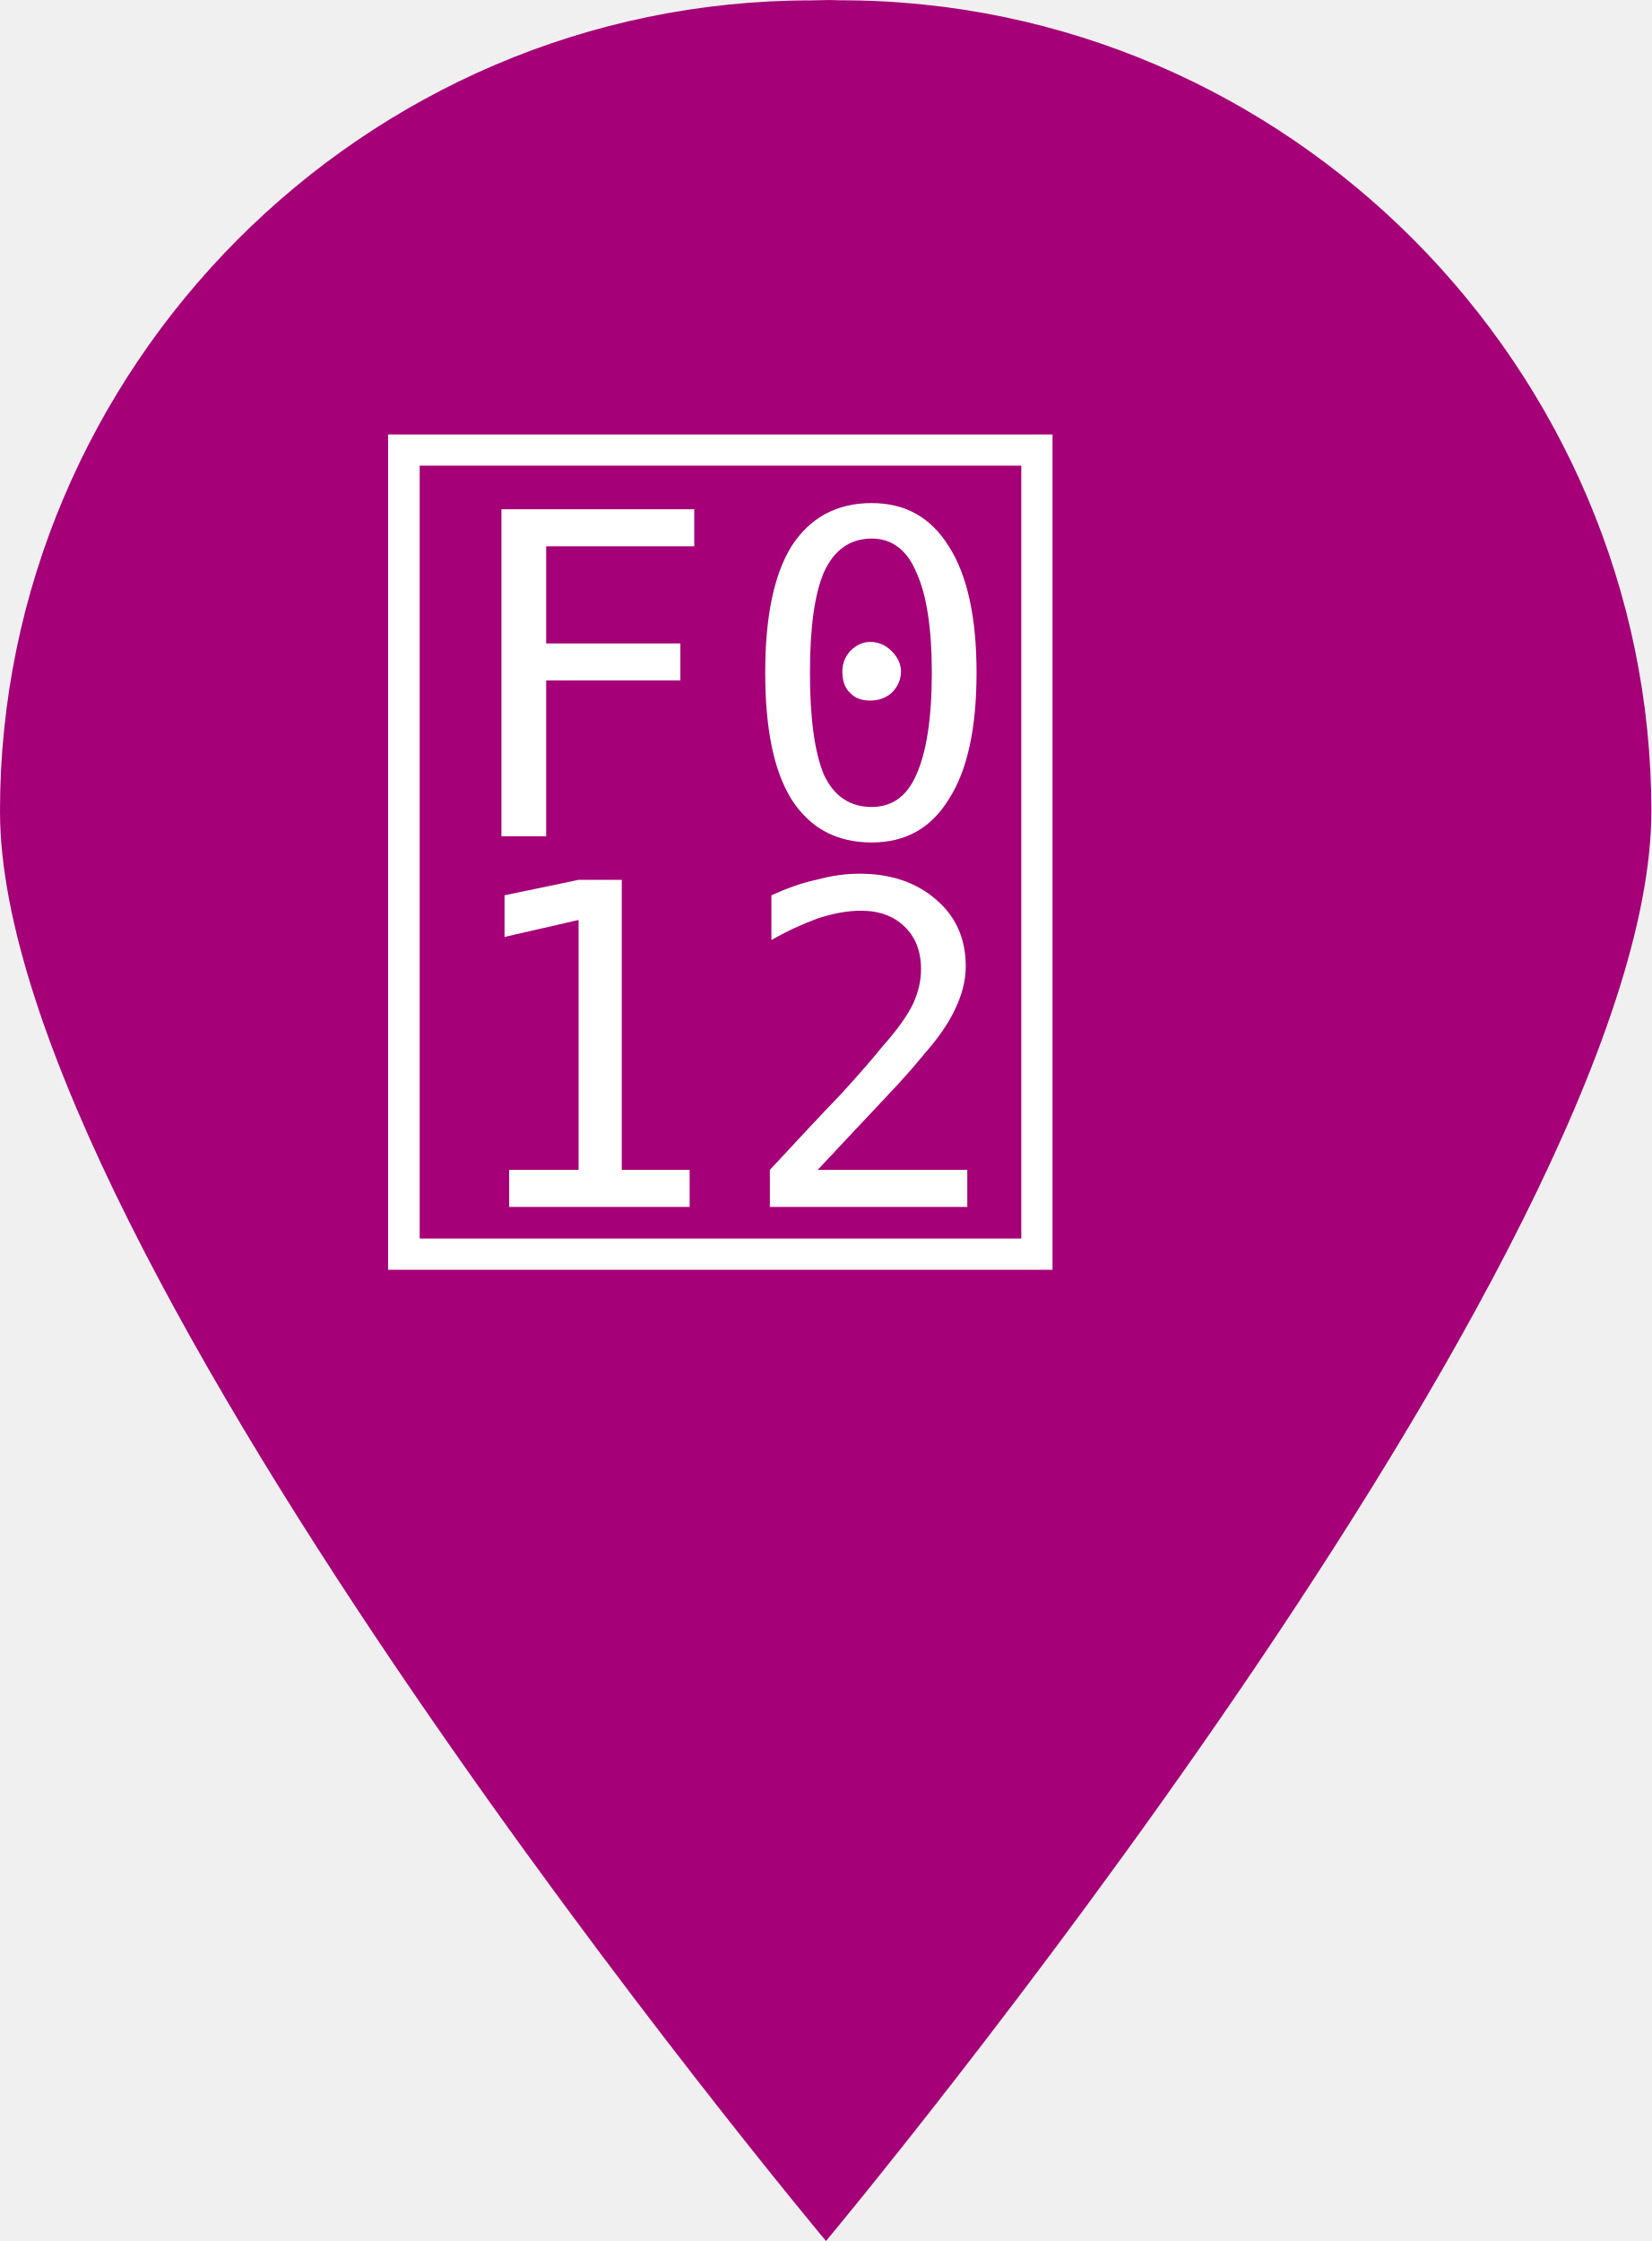
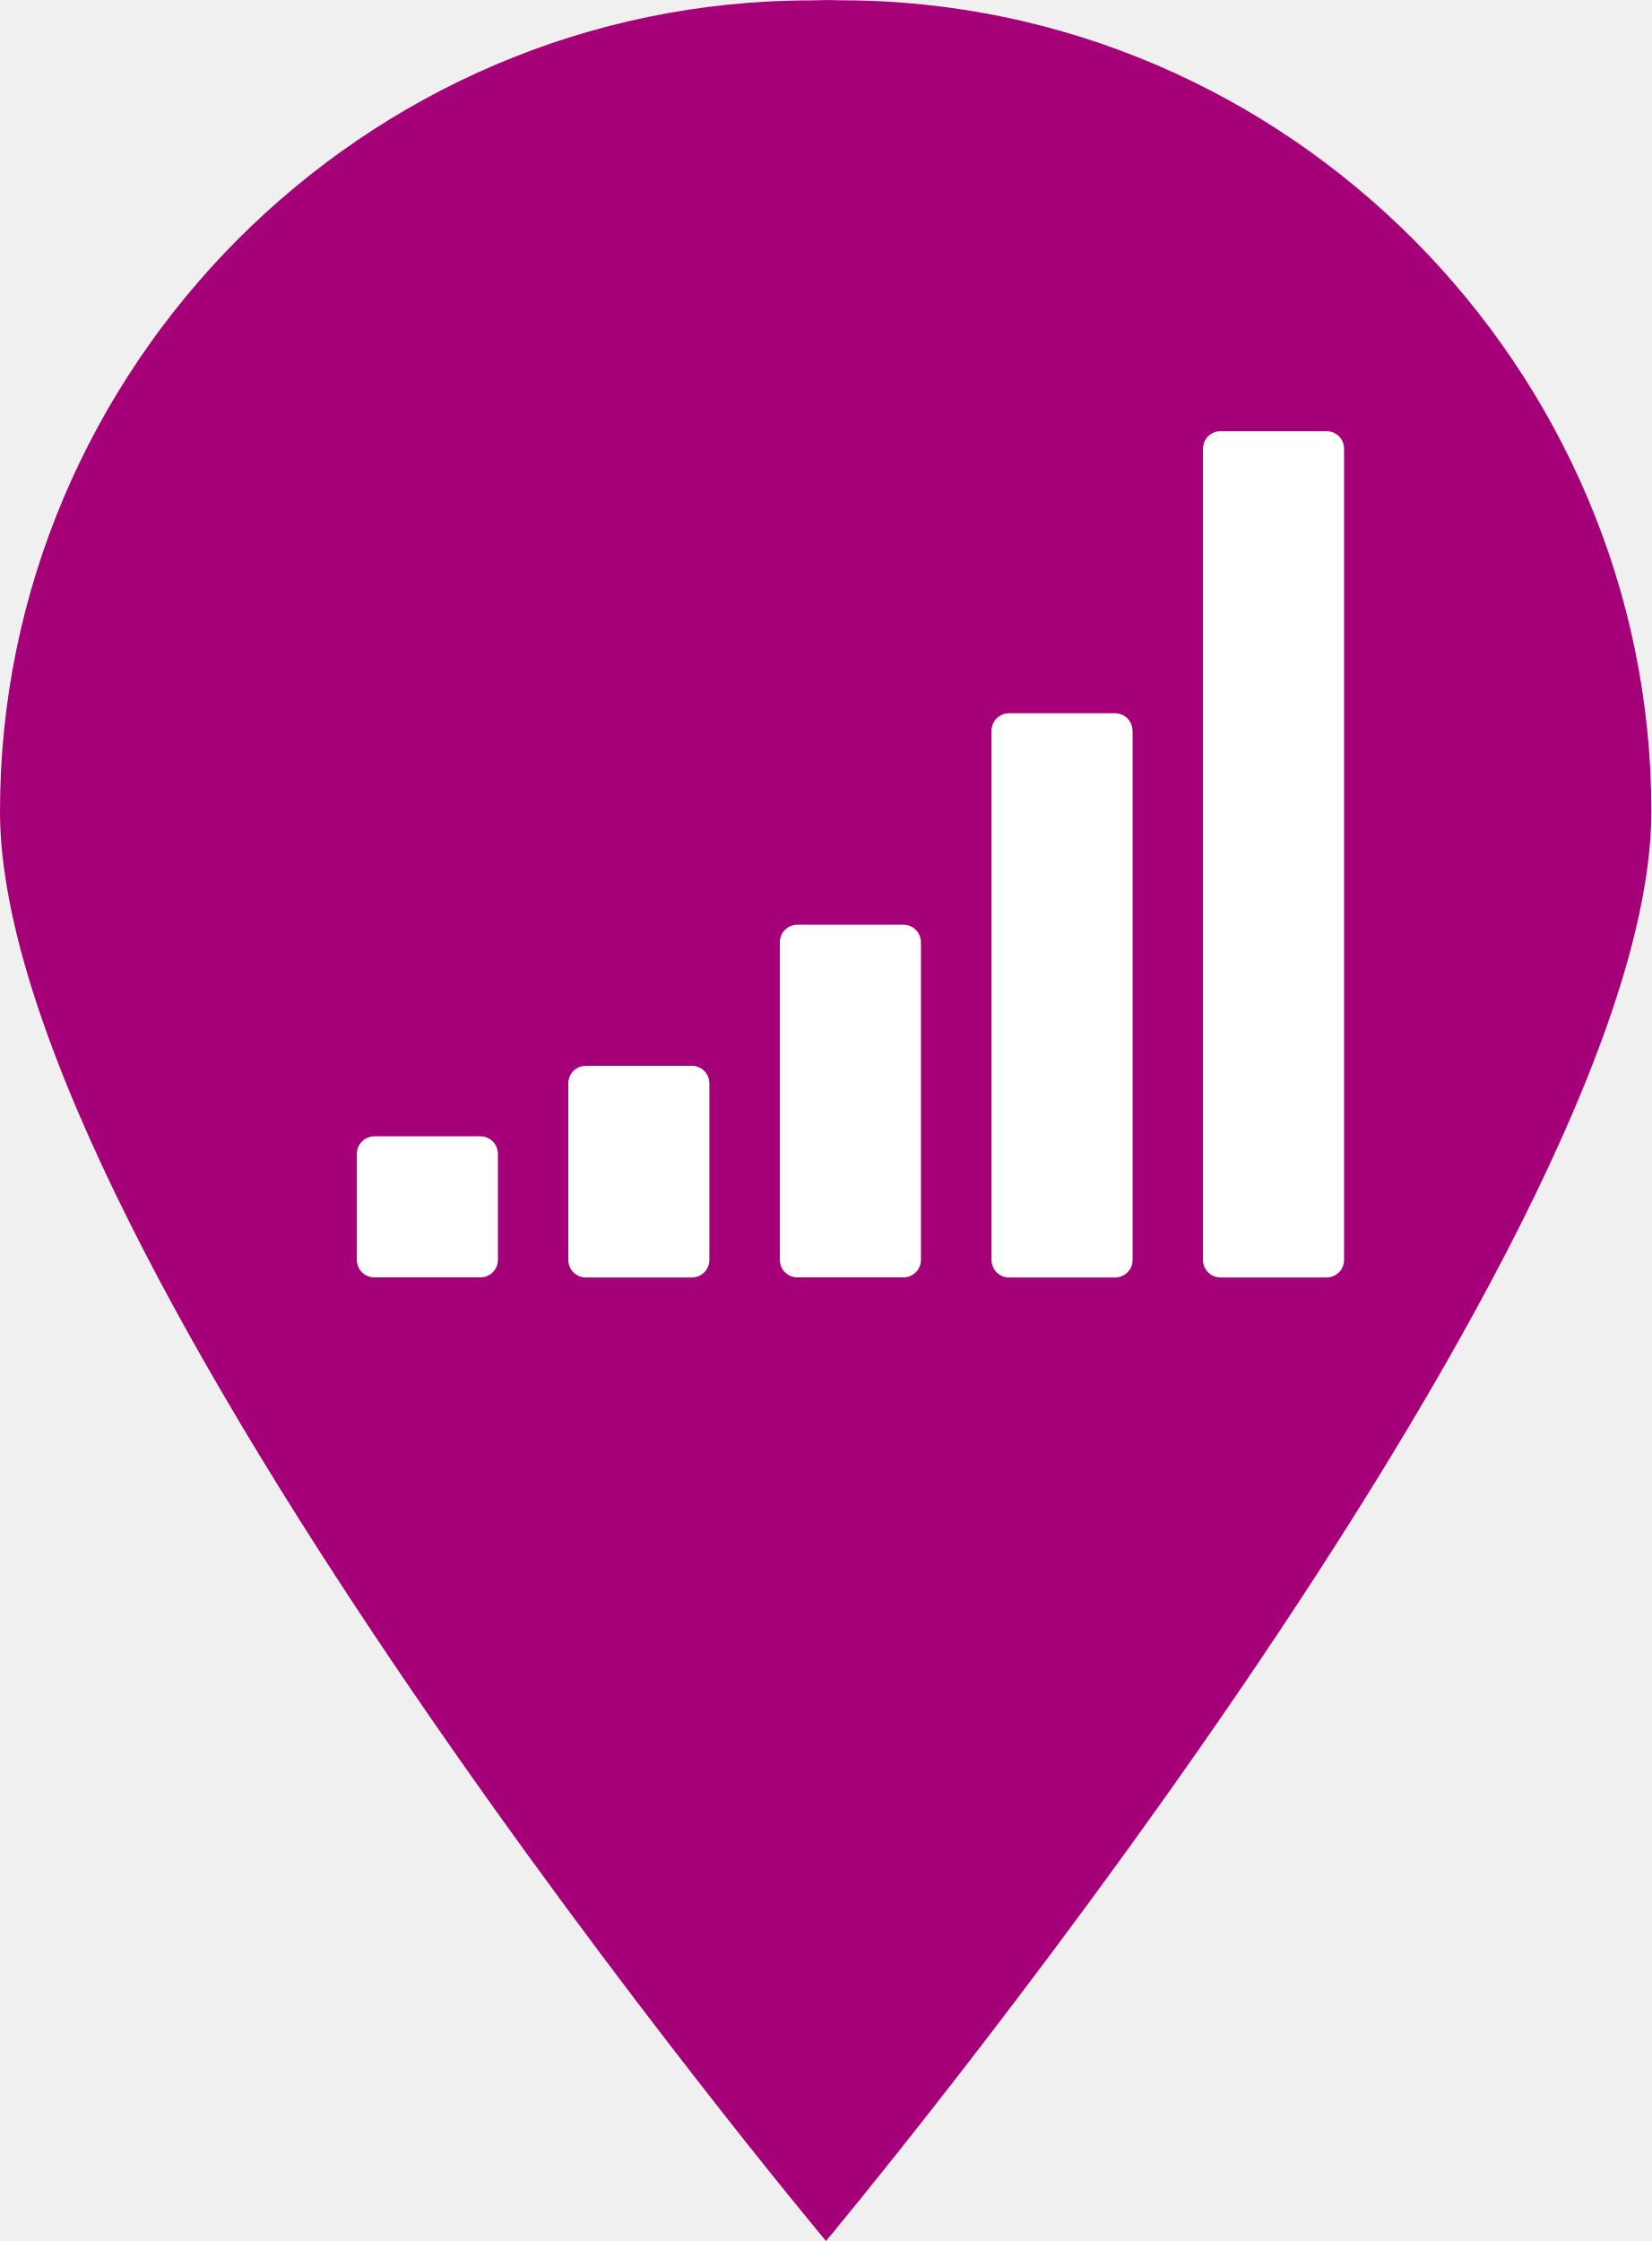
<svg xmlns="http://www.w3.org/2000/svg" version="1.1" id="Layer_1" x="0px" y="0px" width="16.729px" height="22.699px" viewBox="0 0 16.729 22.699" enable-background="new 0 0 16.729 22.699" xml:space="preserve">
-   <path fill="#A50077" d="M8.516,0.003c-0.056,0-0.097-0.004-0.152-0.002c-0.045,0-0.104,0.003-0.149,0.003  C3.678,0.004,0,3.729,0,8.217c0,4.488,8.367,14.482,8.367,14.482s8.36-10.01,8.36-14.483C16.728,3.743,13.053,0.003,8.516,0.003z" />
-   <text transform="matrix(1 0 0 1 3.6145 12.2246)" fill="#FFFFFF" font-family="'FontAwesome'" font-size="10"></text>
+   <defs id="defs9" />
+   <path fill="#A50077" d="M8.516,0.003c-0.056,0-0.097-0.004-0.152-0.002c-0.045,0-0.104,0.003-0.149,0.003  C3.678,0.004,0,3.729,0,8.217c0,4.488,8.367,14.482,8.367,14.482s8.36-10.01,8.36-14.483C16.728,3.743,13.053,0.003,8.516,0.003z" id="path3" />
+   <g transform="matrix(1 0 0 1 3.6145 12.2246)" style="font-size:10px;font-family:FontAwesome;fill:#ffffff" id="text5">
+     <path d="m 1.429,-0.536 c 0,-0.1 -0.078,-0.179 -0.179,-0.179 l -1.071,0 C 0.078,-0.714 0,-0.636 0,-0.536 l 0,1.071 c 0,0.1 0.078,0.179 0.179,0.179 l 1.071,0 c 0.1,0 0.179,-0.078 0.179,-0.179 l 0,-1.071 z M 3.571,-1.25 c 0,-0.1 -0.078,-0.179 -0.179,-0.179 l -1.071,0 c -0.1,0 -0.179,0.078 -0.179,0.179 l 0,1.786 c 0,0.1 0.078,0.179 0.179,0.179 l 1.071,0 c 0.1,0 0.179,-0.078 0.179,-0.179 l 0,-1.786 z m 2.143,-1.429 c 0,-0.1 -0.078,-0.179 -0.179,-0.179 l -1.071,0 c -0.1,0 -0.179,0.078 -0.179,0.179 l 0,3.214 c 0,0.1 0.078,0.179 0.179,0.179 l 1.071,0 c 0.1,0 0.179,-0.078 0.179,-0.179 l 0,-3.214 z M 7.857,-4.821 C 7.857,-4.922 7.779,-5 7.679,-5 l -1.071,0 c -0.1,0 -0.179,0.078 -0.179,0.179 l 0,5.357 c 0,0.1 0.078,0.179 0.179,0.179 l 1.071,0 c 0.1,0 0.179,-0.078 0.179,-0.179 l 0,-5.357 z M 10,-7.679 C 10,-7.779 9.922,-7.857 9.821,-7.857 l -1.071,0 c -0.1,0 -0.179,0.078 -0.179,0.179 l 0,8.214 c 0,0.1 0.078,0.179 0.179,0.179 l 1.071,0 C 9.922,0.714 10,0.636 10,0.536 l 0,-8.214 z" style="font-size:10px;font-family:FontAwesome;fill:#ffffff" id="path3340" />
+   </g>
</svg>
